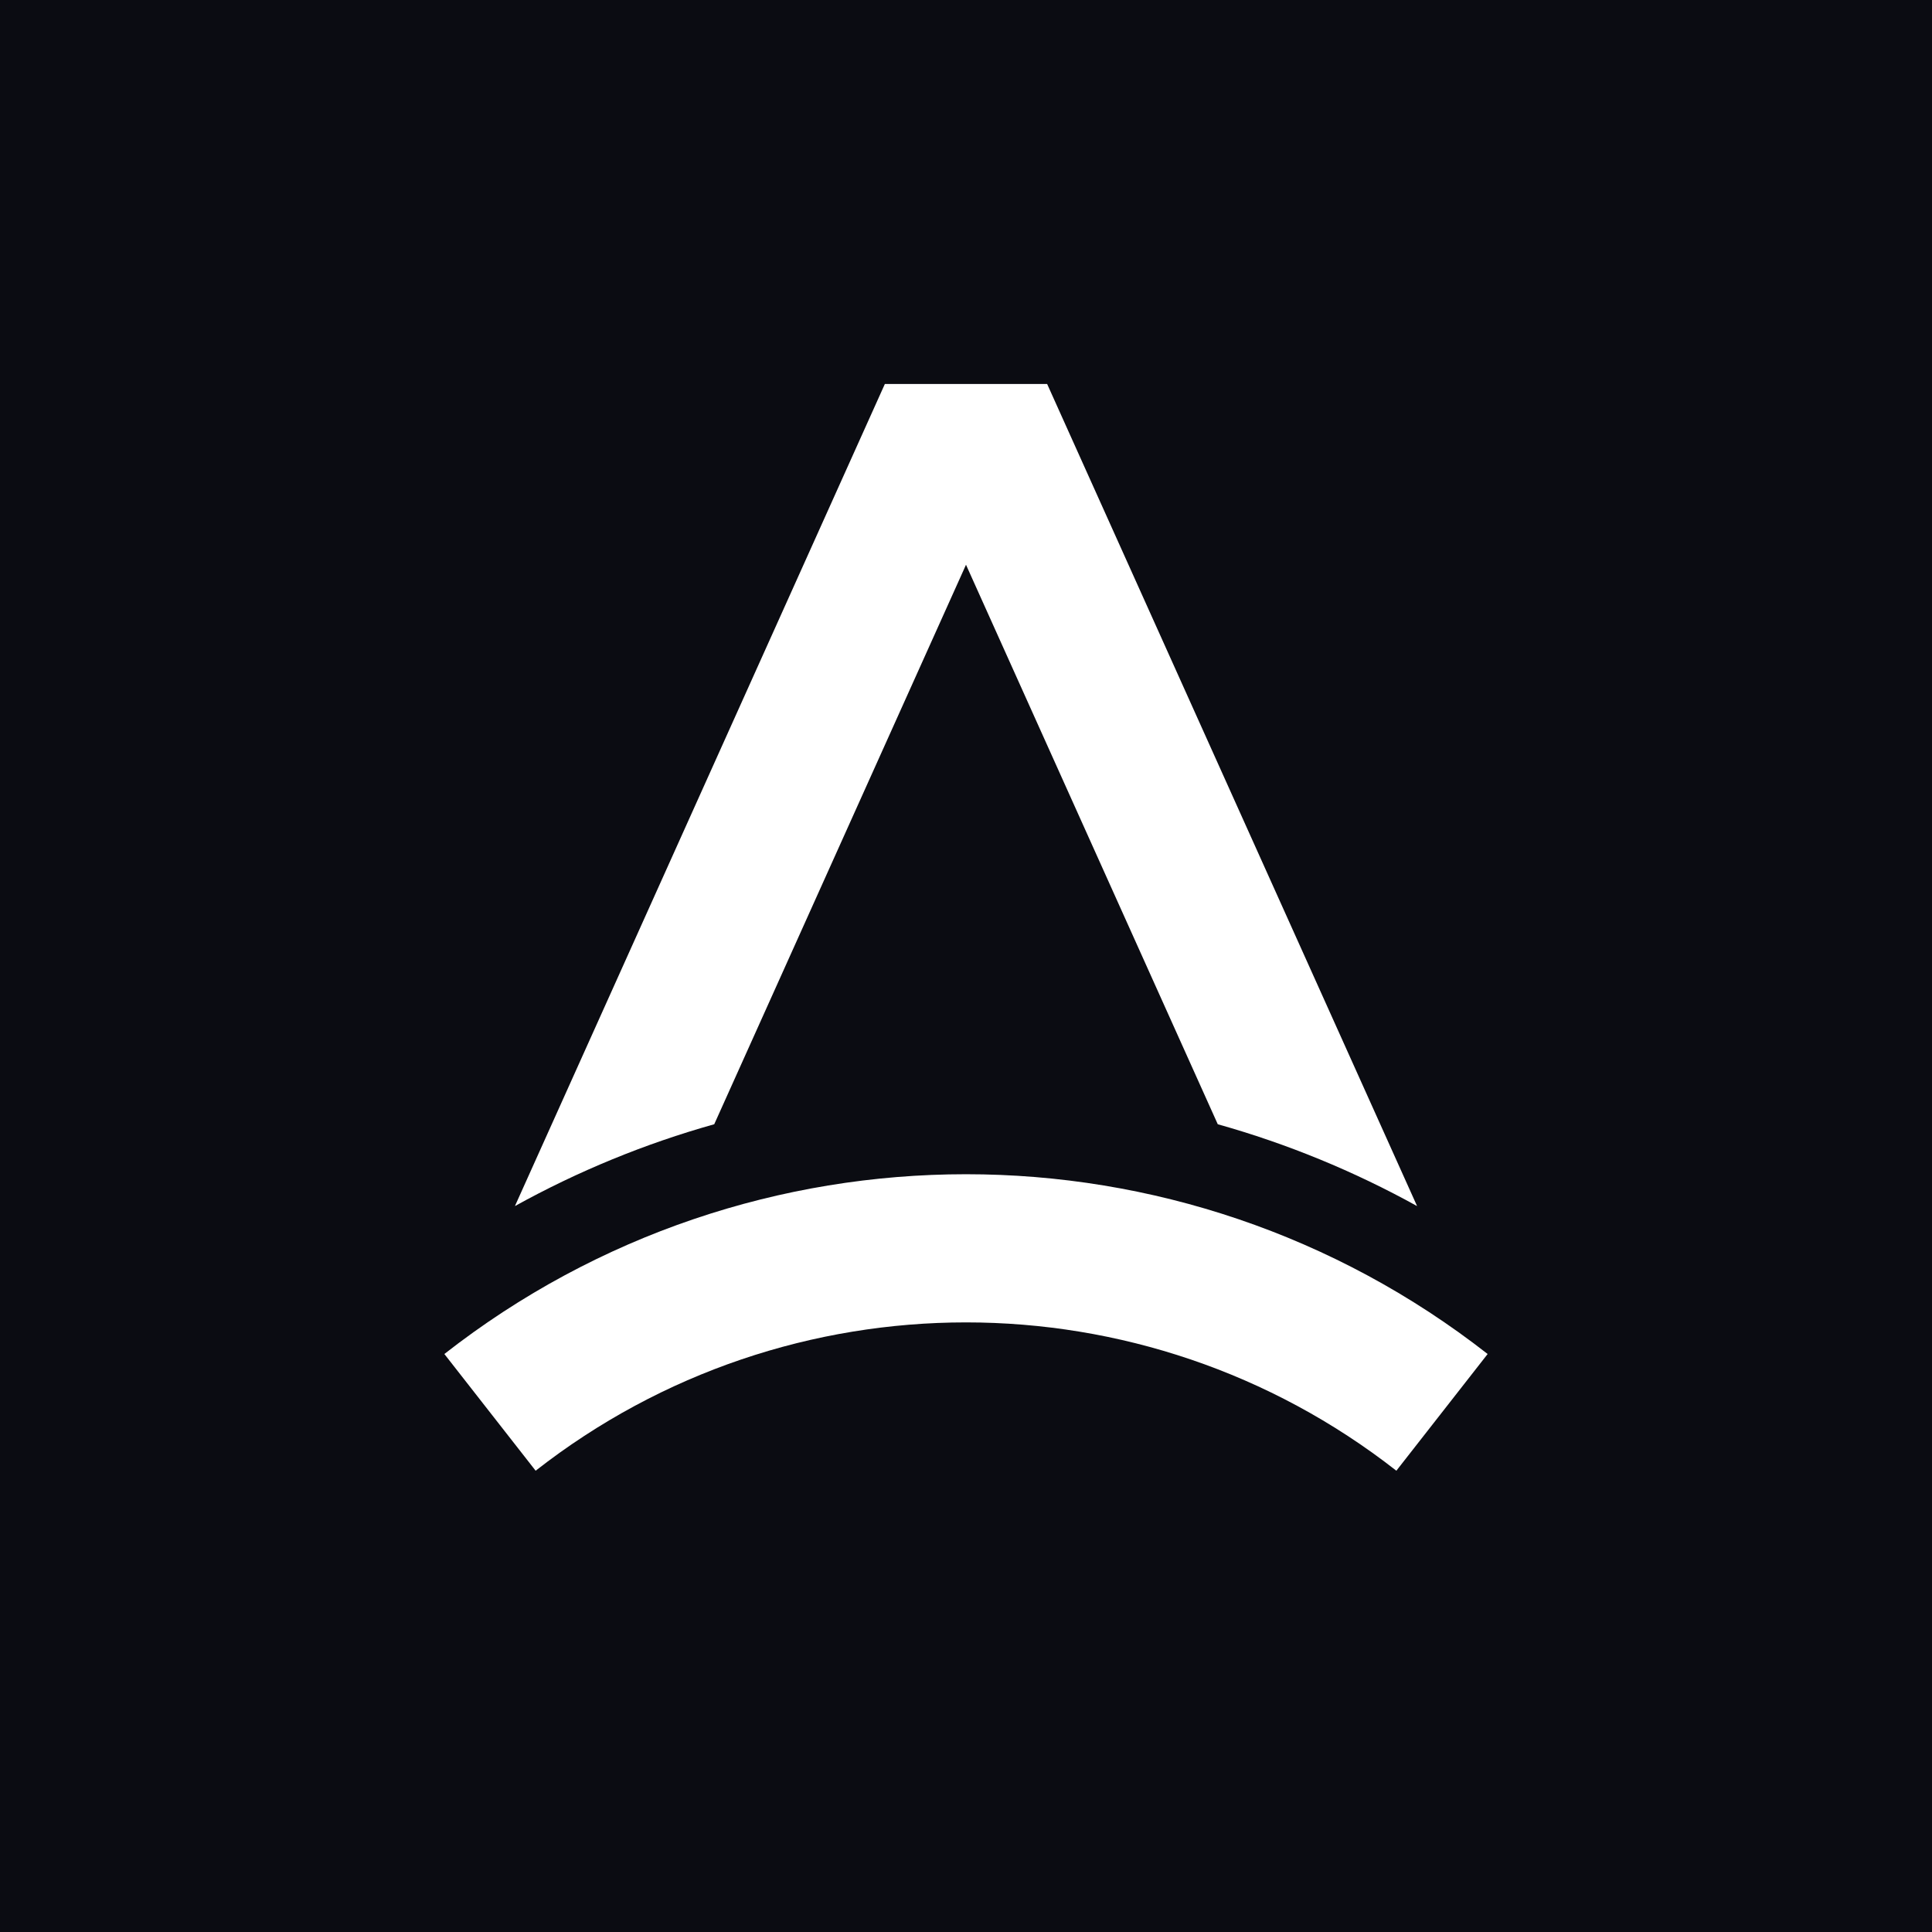
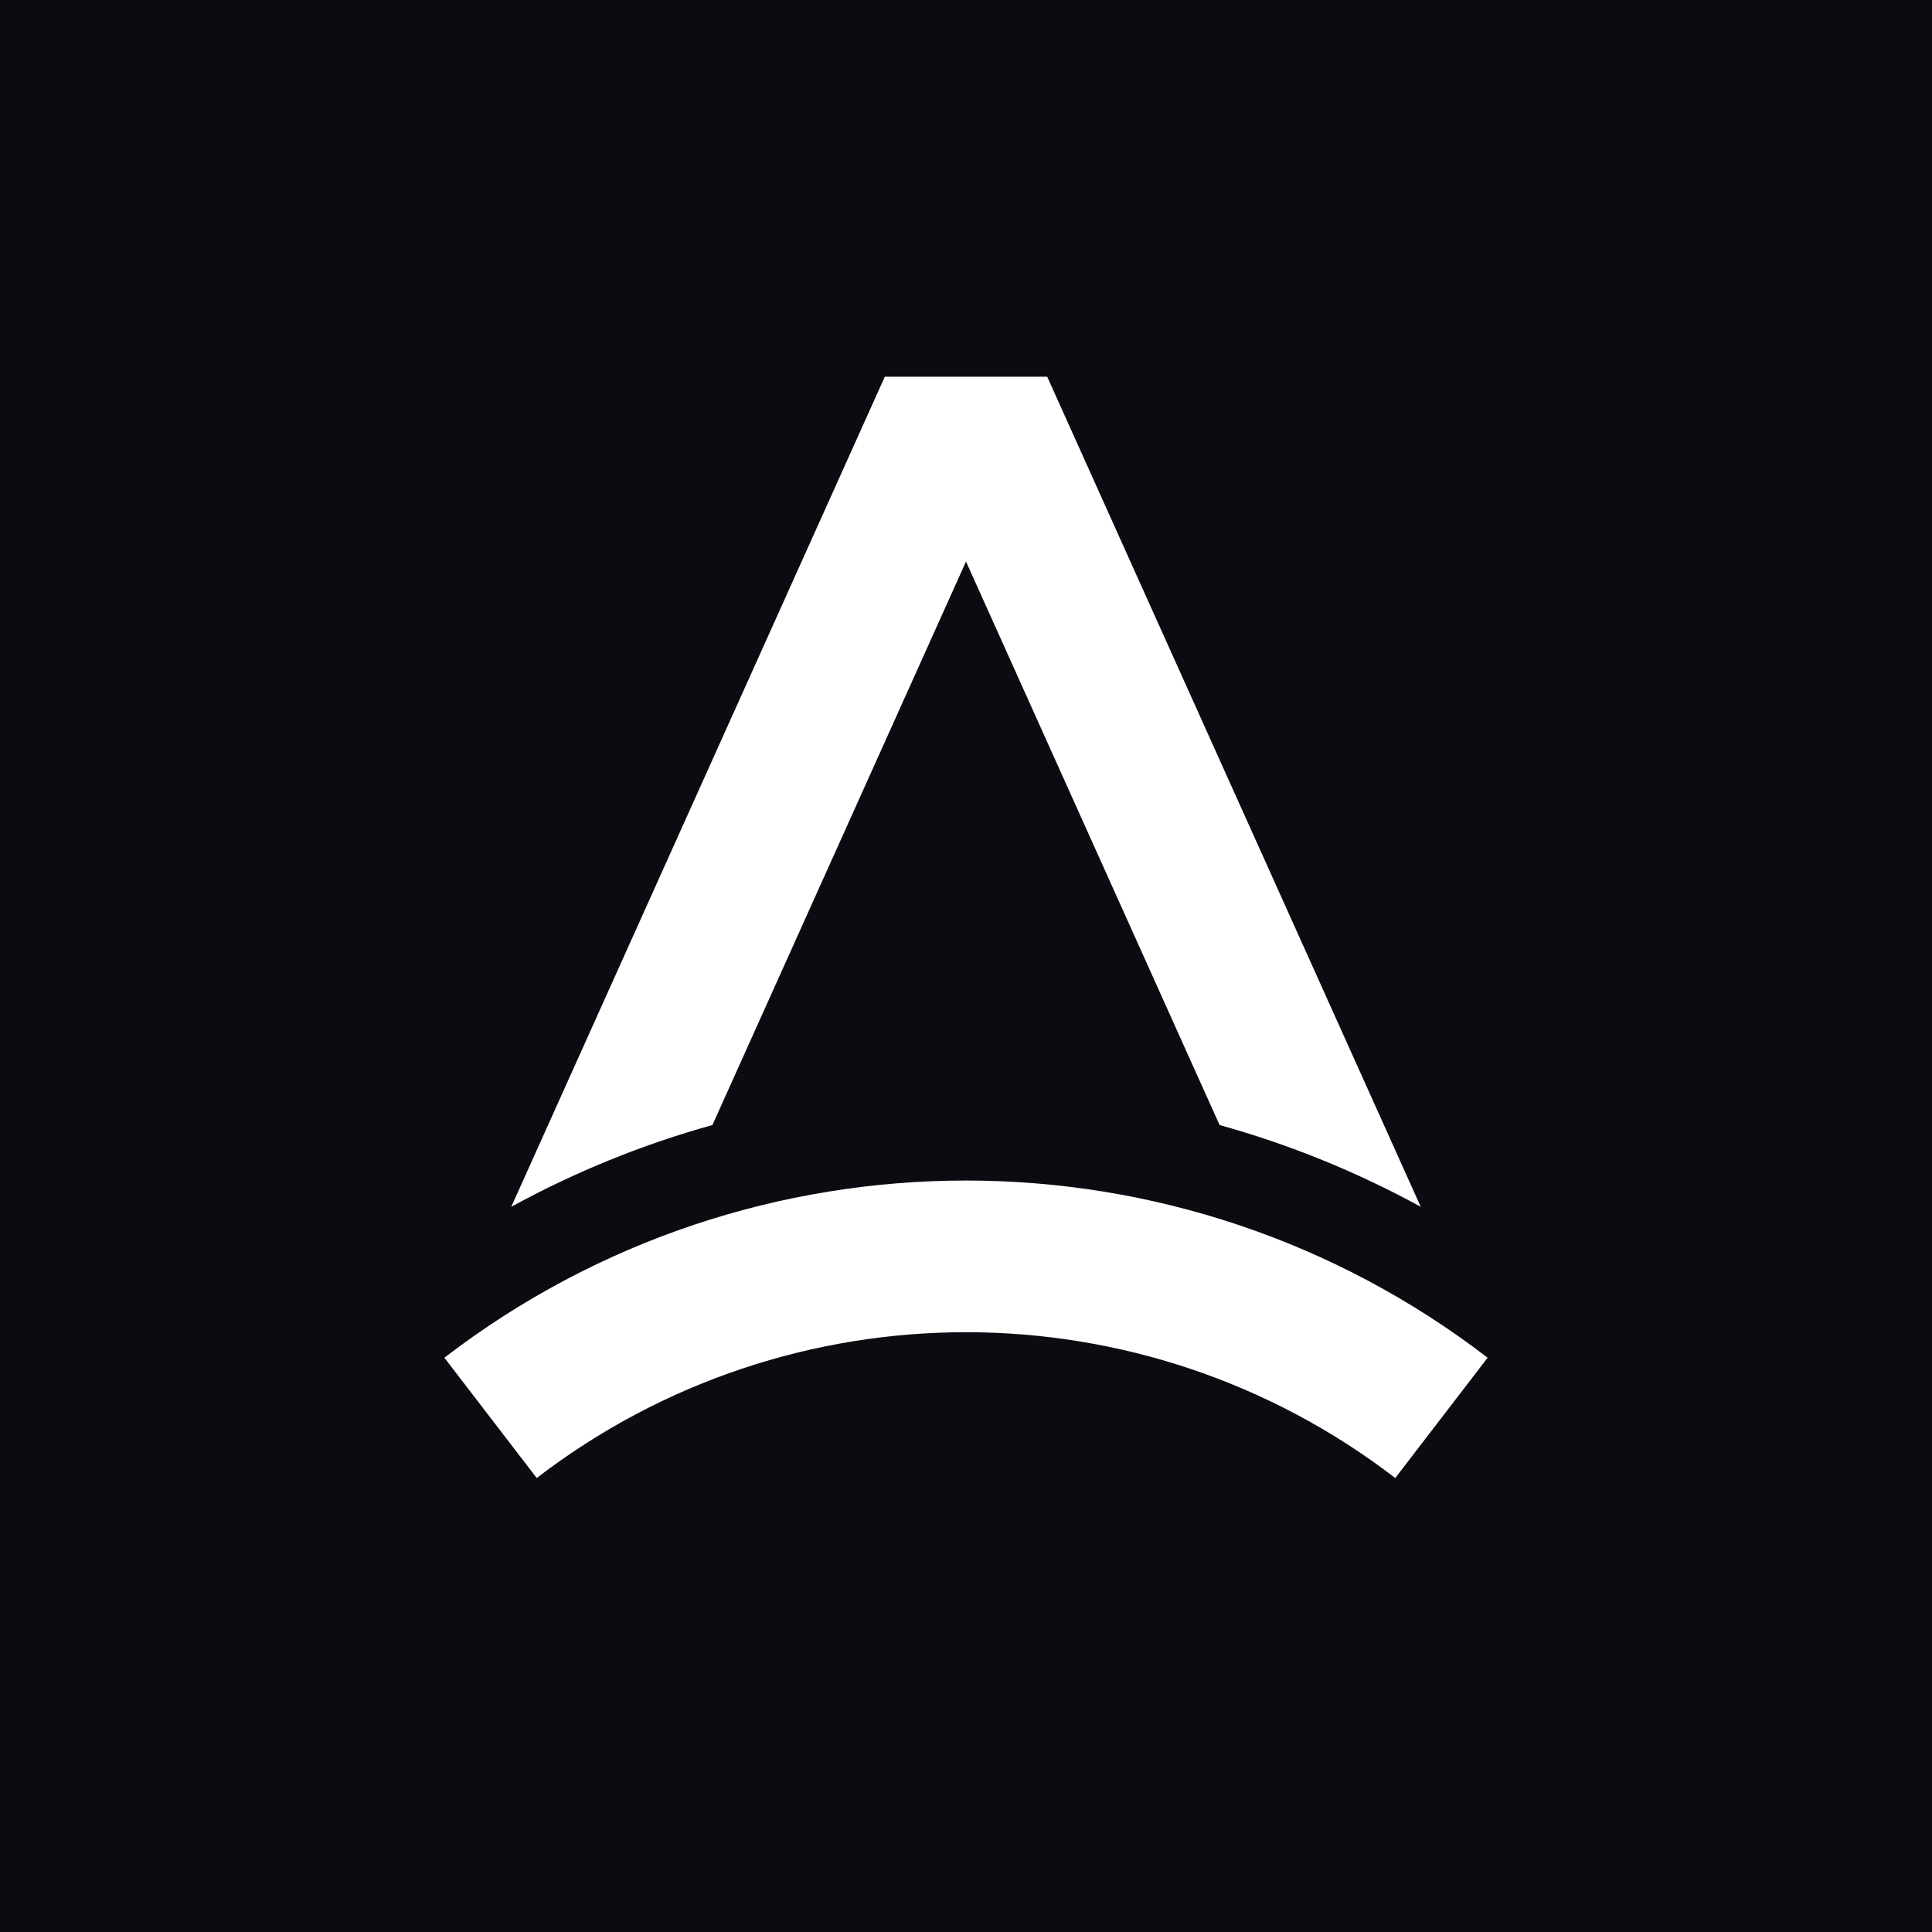
<svg xmlns="http://www.w3.org/2000/svg" viewBox="0 0 1024 1024" width="1024" height="1024">
  <rect width="1024" height="1024" rx="0" fill="#0B0C12" />
-   <path fill="#FFFFFF" d="M468.99 203.53L555.01 203.53L751.08 639.25A493.63 493.63 0 0 0 645.44 595.87L512 299.33L378.56 595.87A493.63 493.63 0 0 0 272.92 639.25ZM235.52 717.65A448.76 448.76 0 0 1 788.48 717.65L740.1 779.51A370.23 370.23 0 0 0 283.9 779.51Z" />
+   <path fill="#FFFFFF" d="M468.97 199.66L555.03 199.66L753.02 639.63A501.7 501.7 0 0 0 646.4 596.29L512 297.63L377.6 596.29A501.7 501.7 0 0 0 270.98 639.63ZM235.52 719.62A453.94 453.94 0 0 1 788.48 719.62L739.52 783.38A373.56 373.56 0 0 0 284.48 783.38Z" />
</svg>
